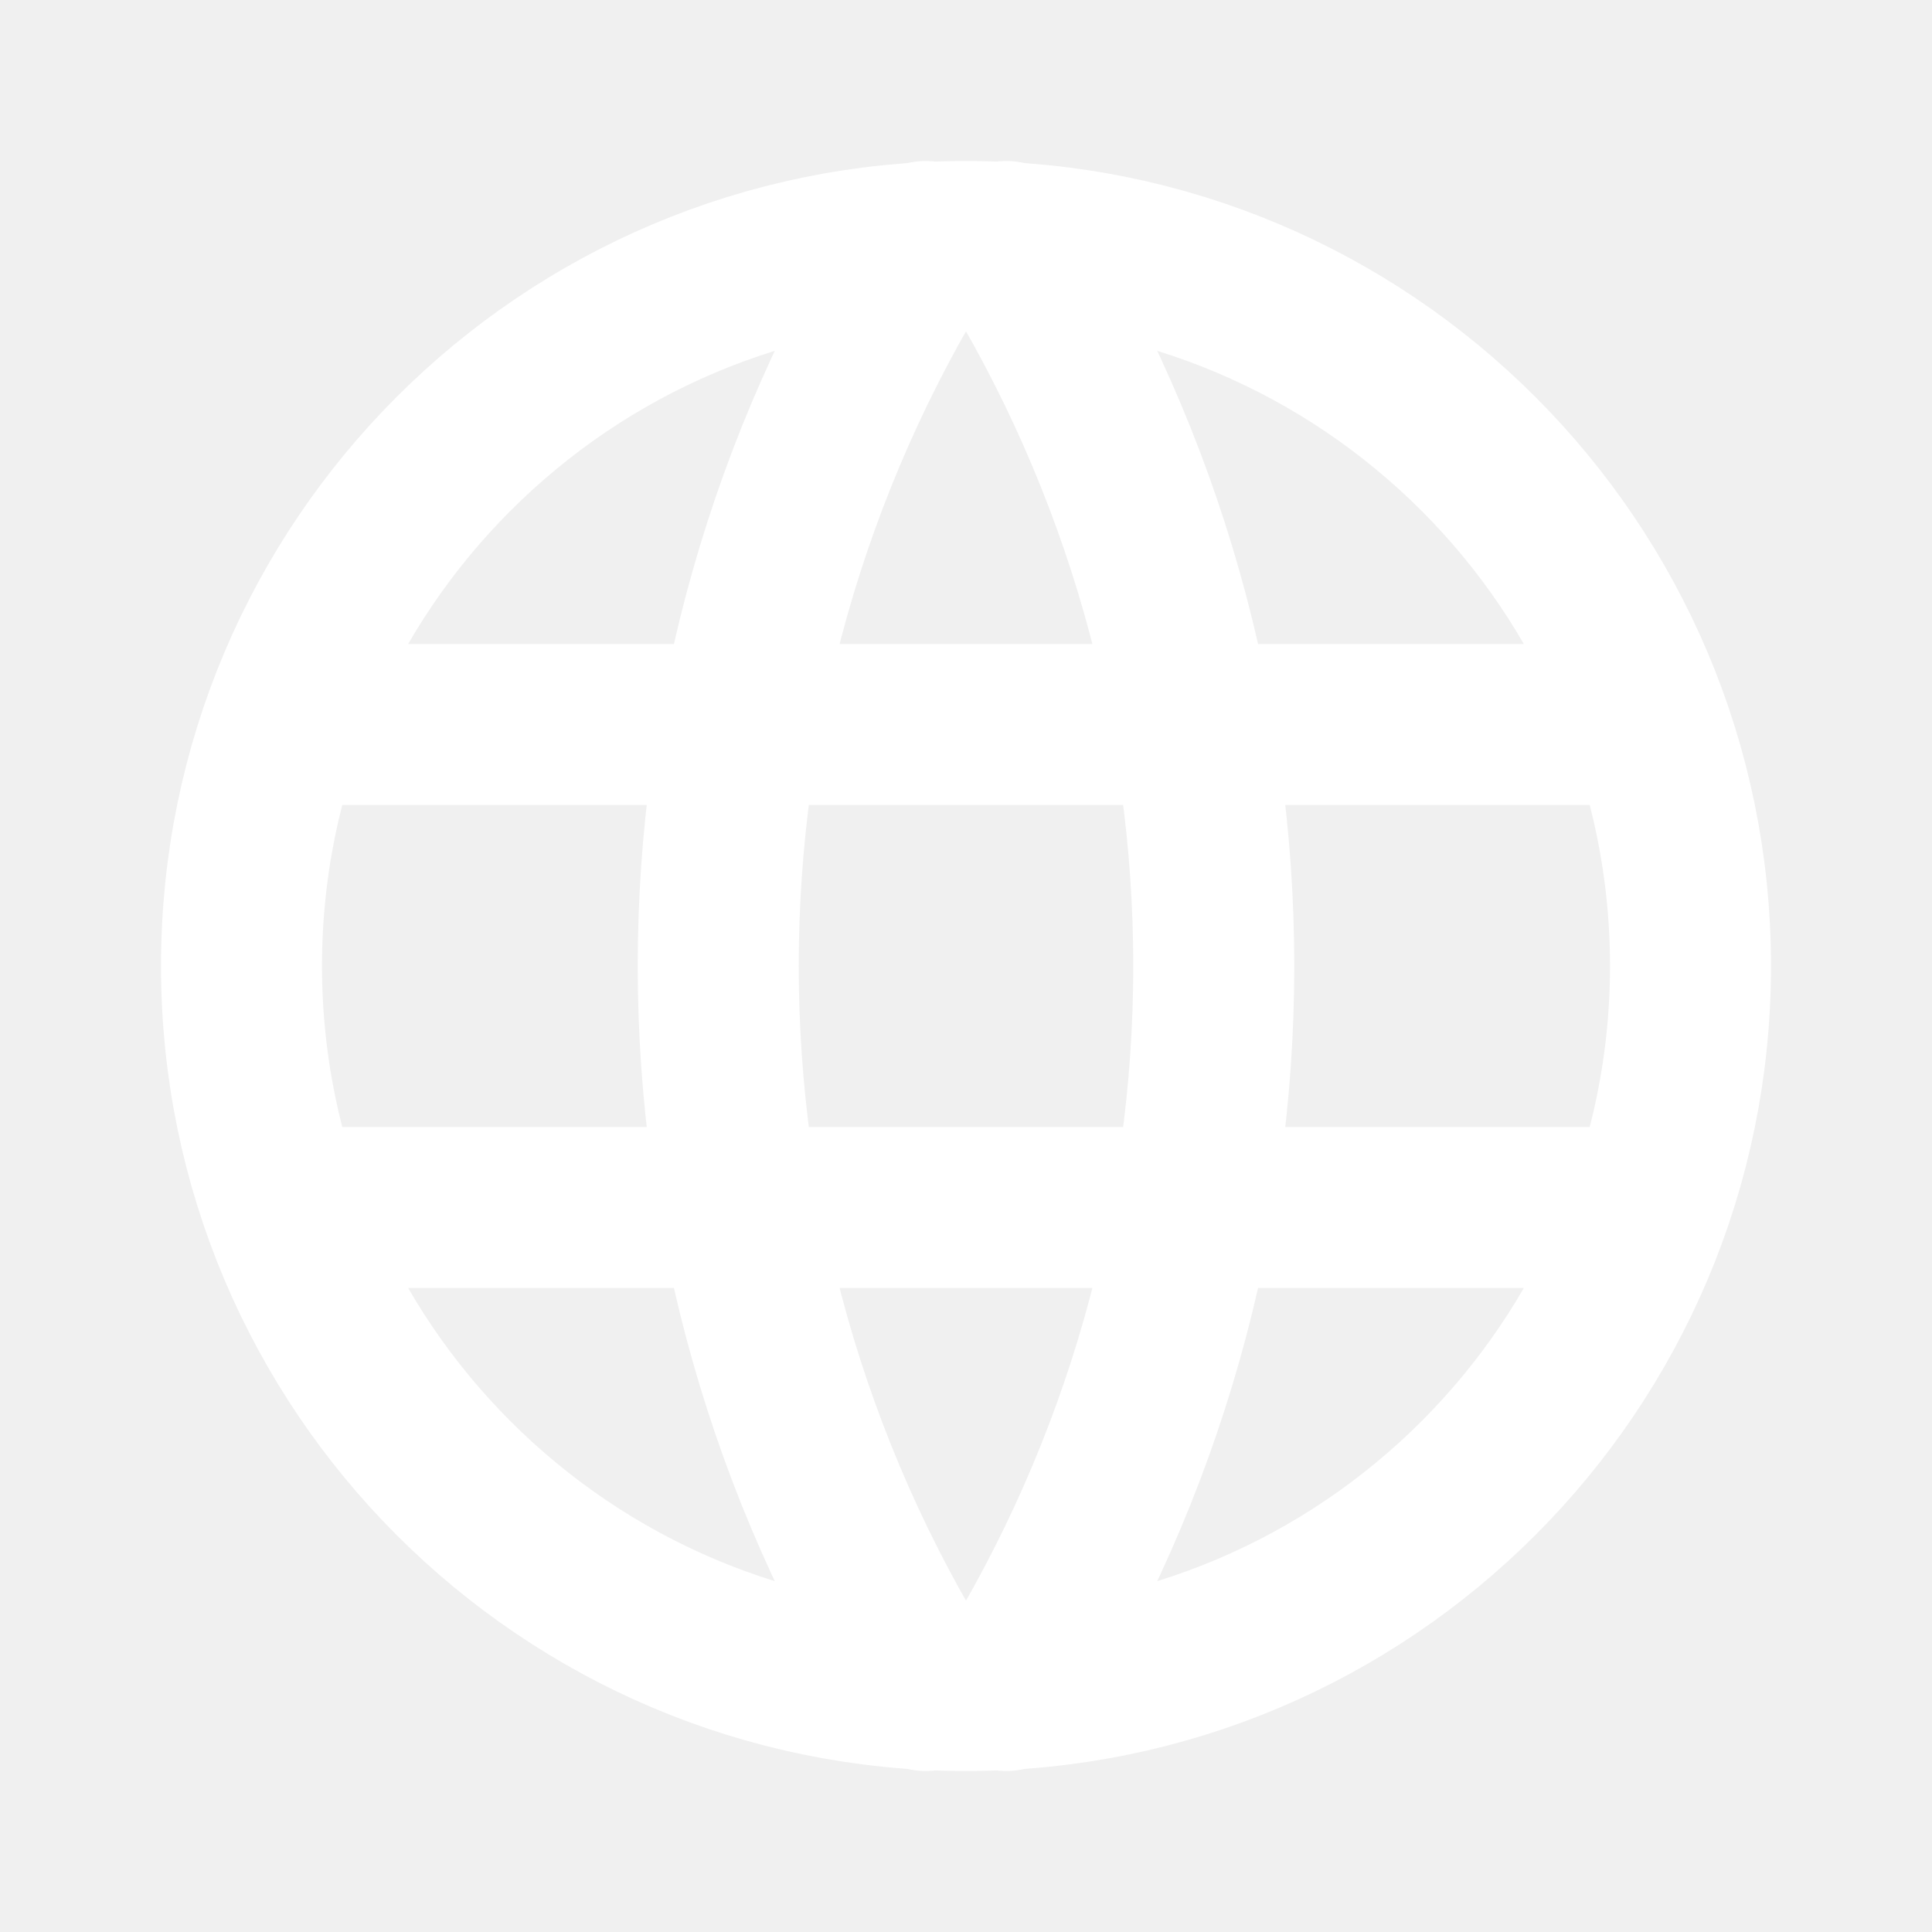
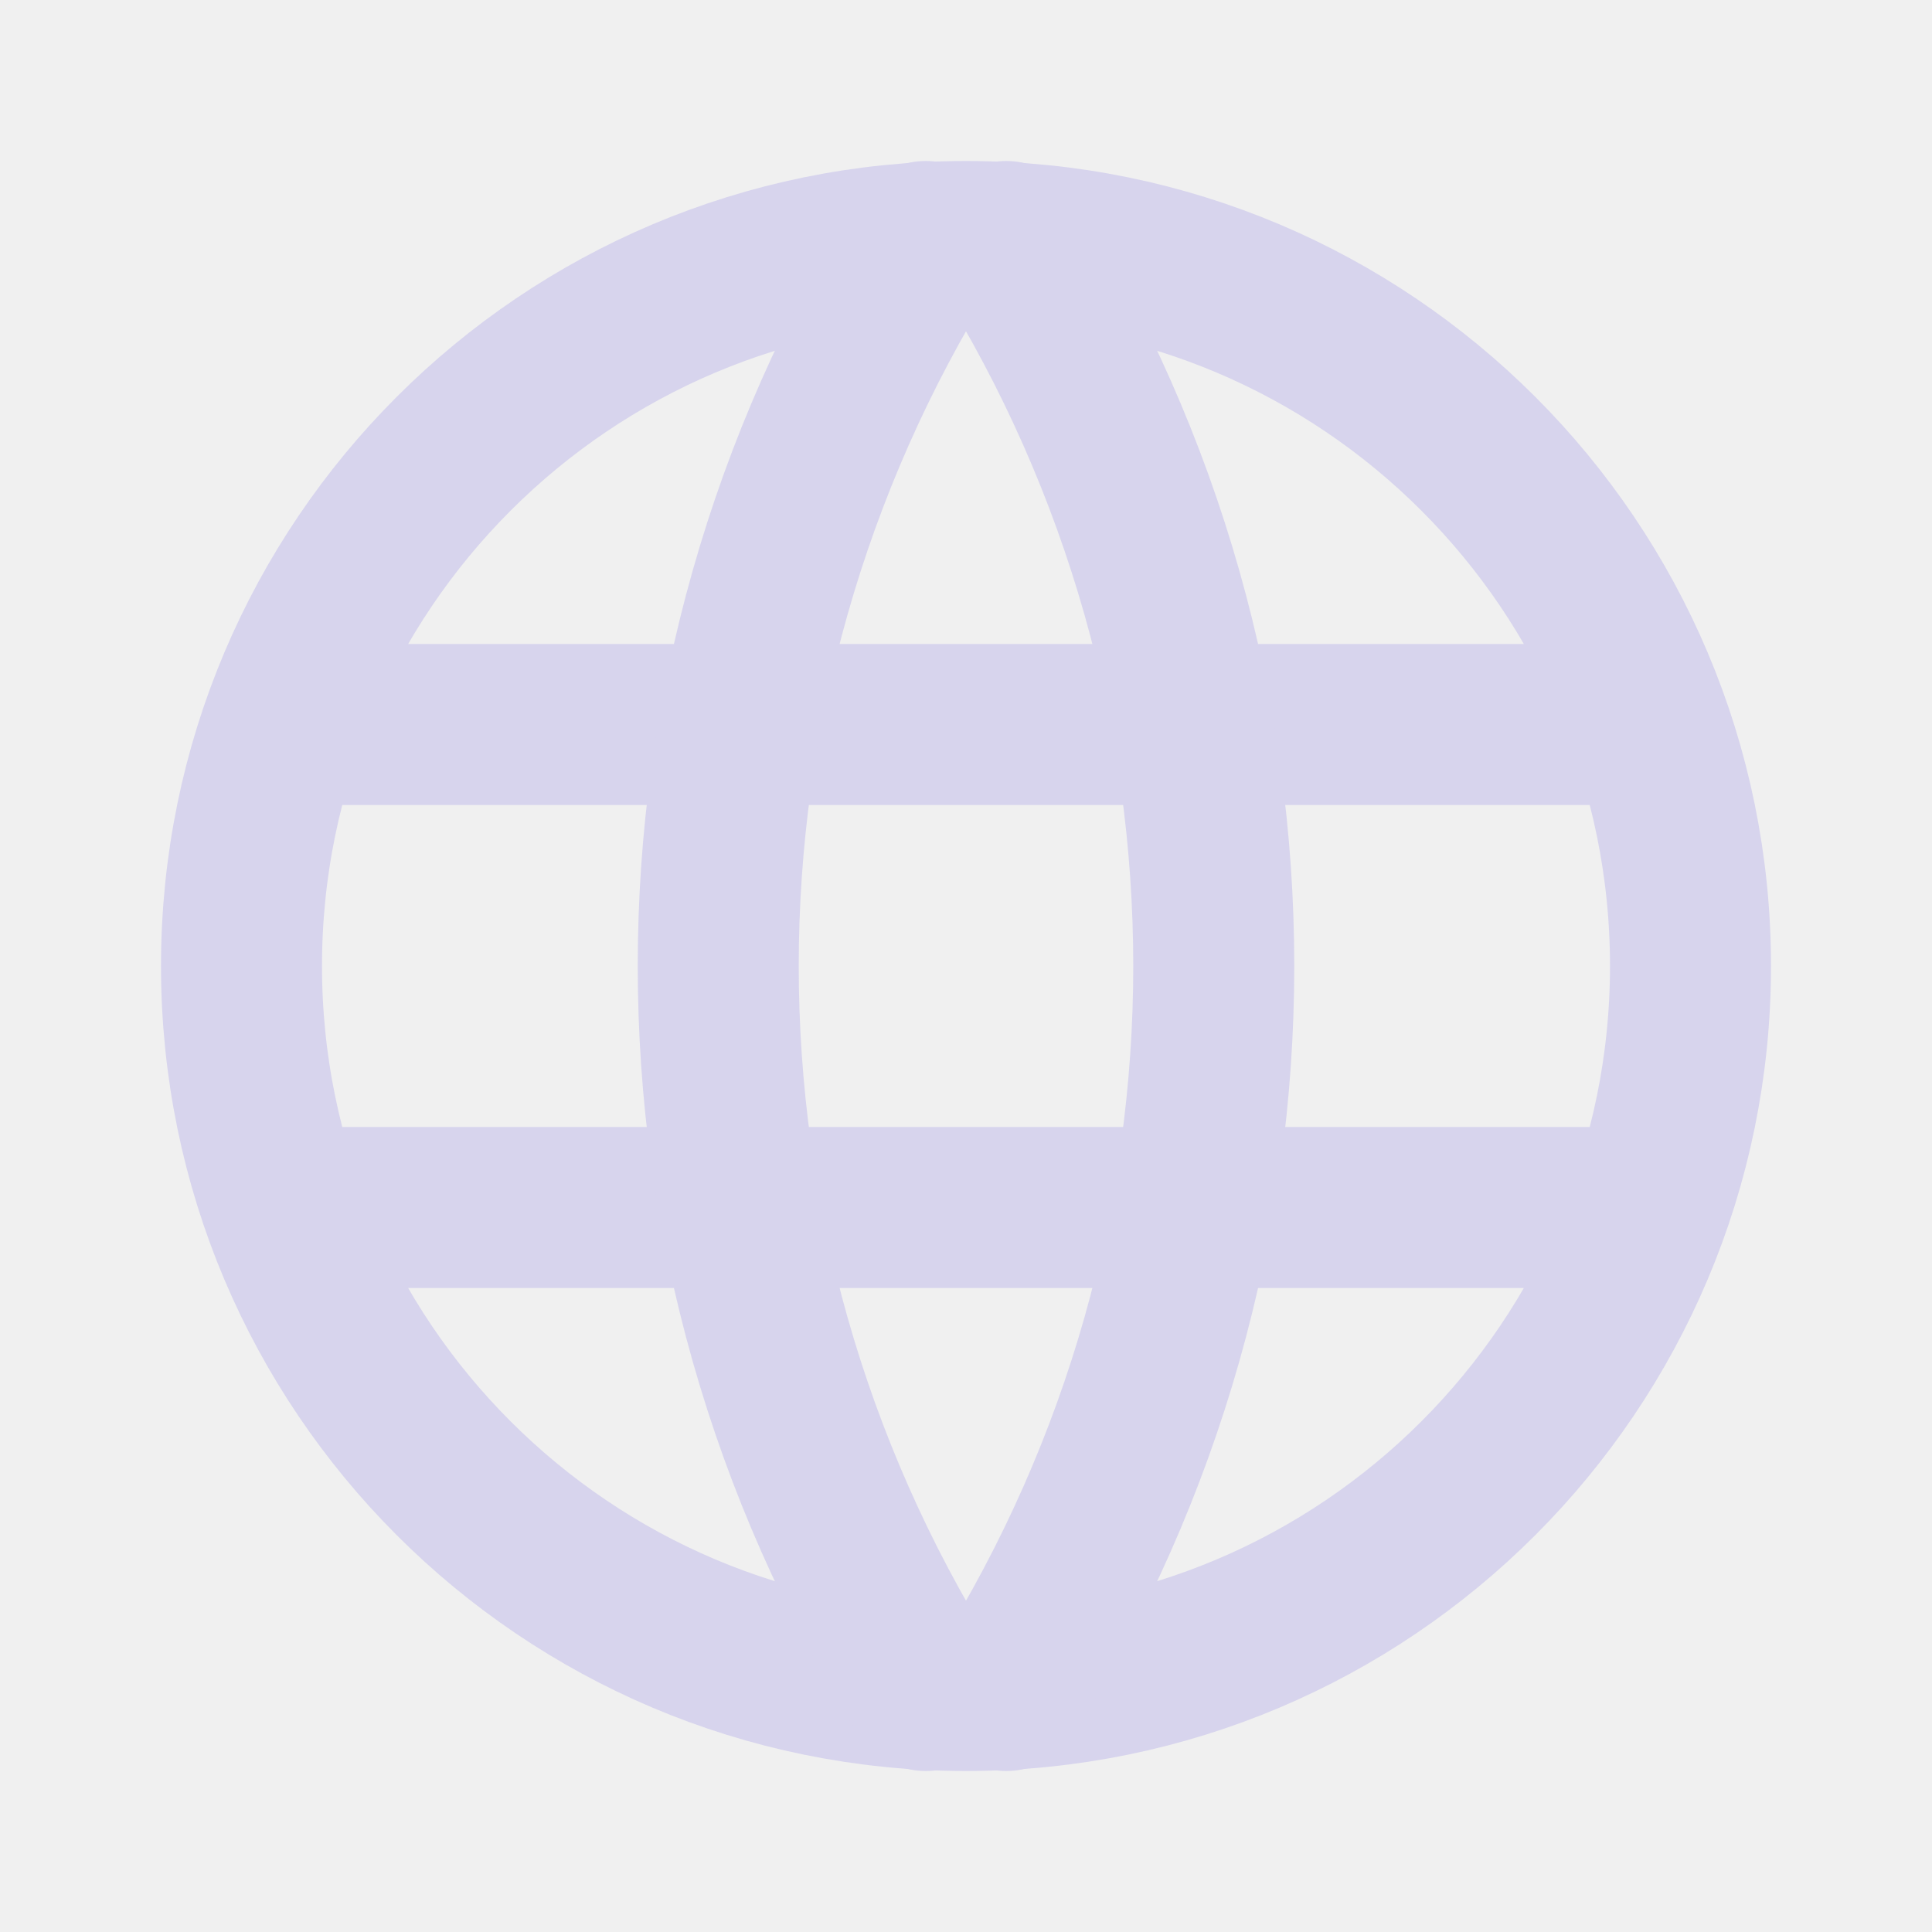
<svg xmlns="http://www.w3.org/2000/svg" width="24" height="24" viewBox="0 0 24 24">
-   <g fill="none" stroke="#fff" stroke-linecap="round" stroke-linejoin="round" stroke-width="2">
+   <g fill="none" stroke="#d7d4ed" stroke-linecap="round" stroke-linejoin="round" stroke-width="2">
    <path d="M3 12a9 9 0 1 0 18 0a9 9 0 0 0-18 0m.6-3h16.8M3.6 15h16.8" />
    <path d="M11.5 3a17 17 0 0 0 0 18m1-18a17 17 0 0 1 0 18" />
  </g>
</svg>
